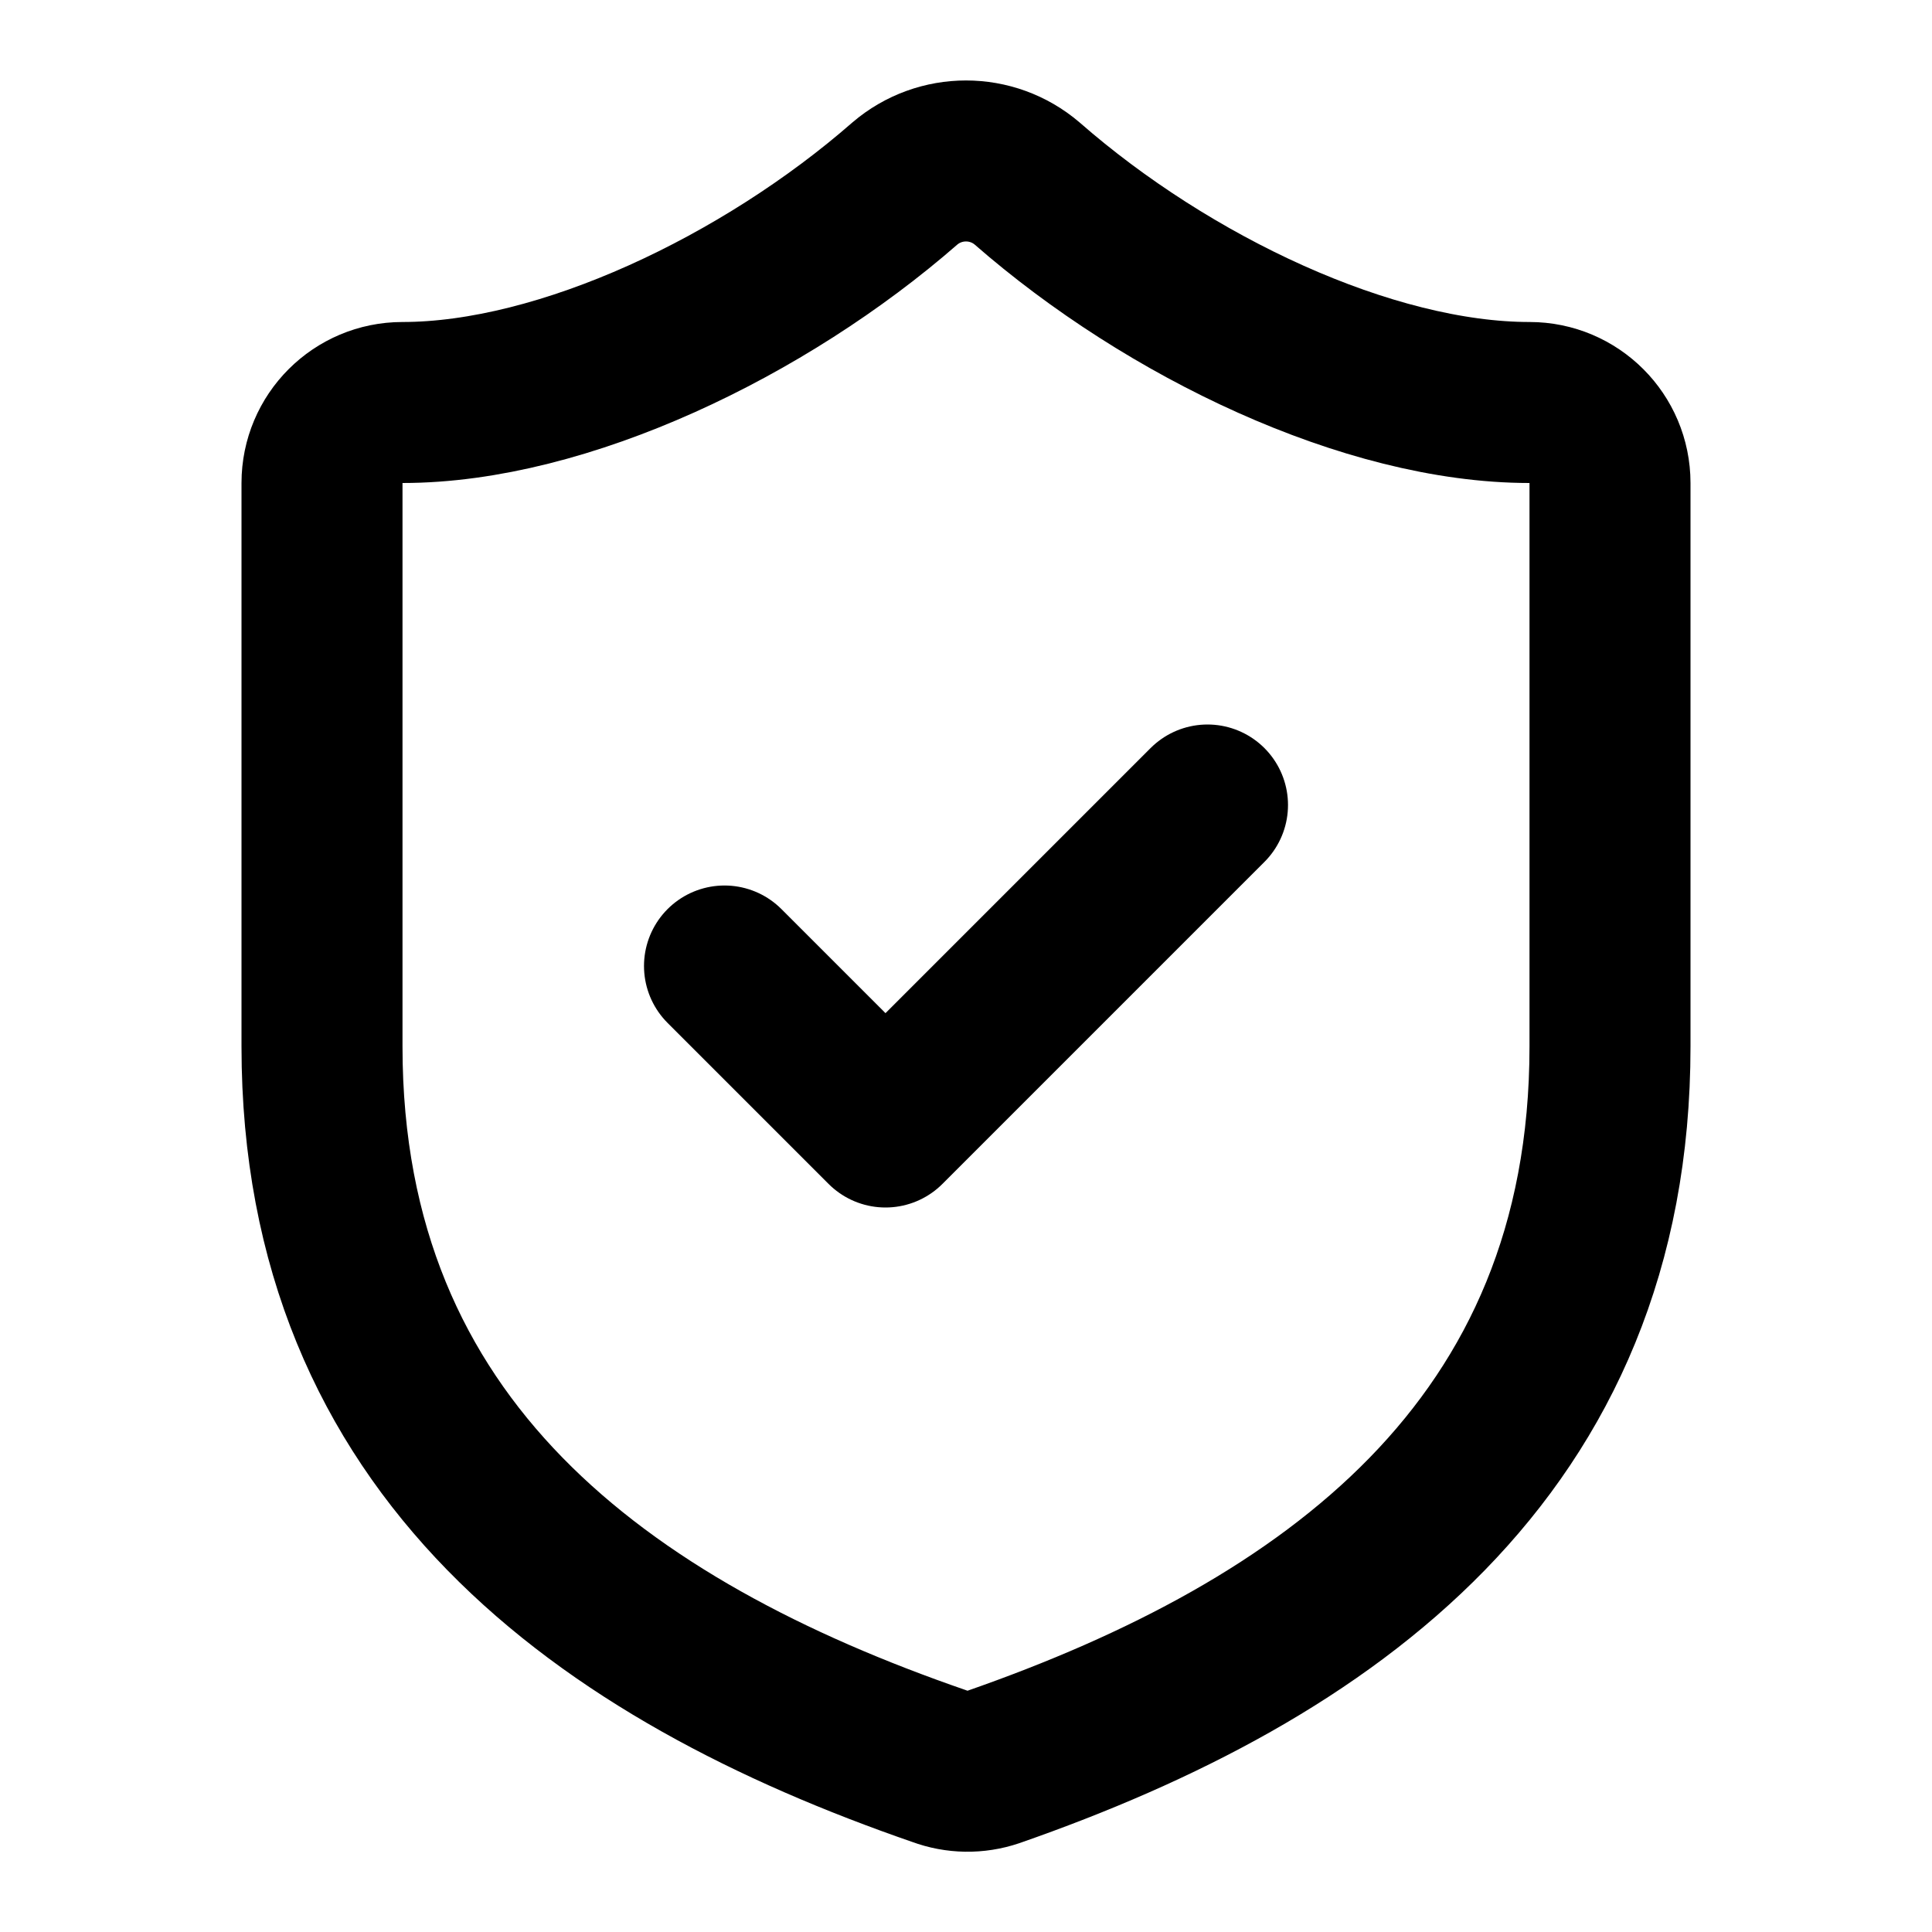
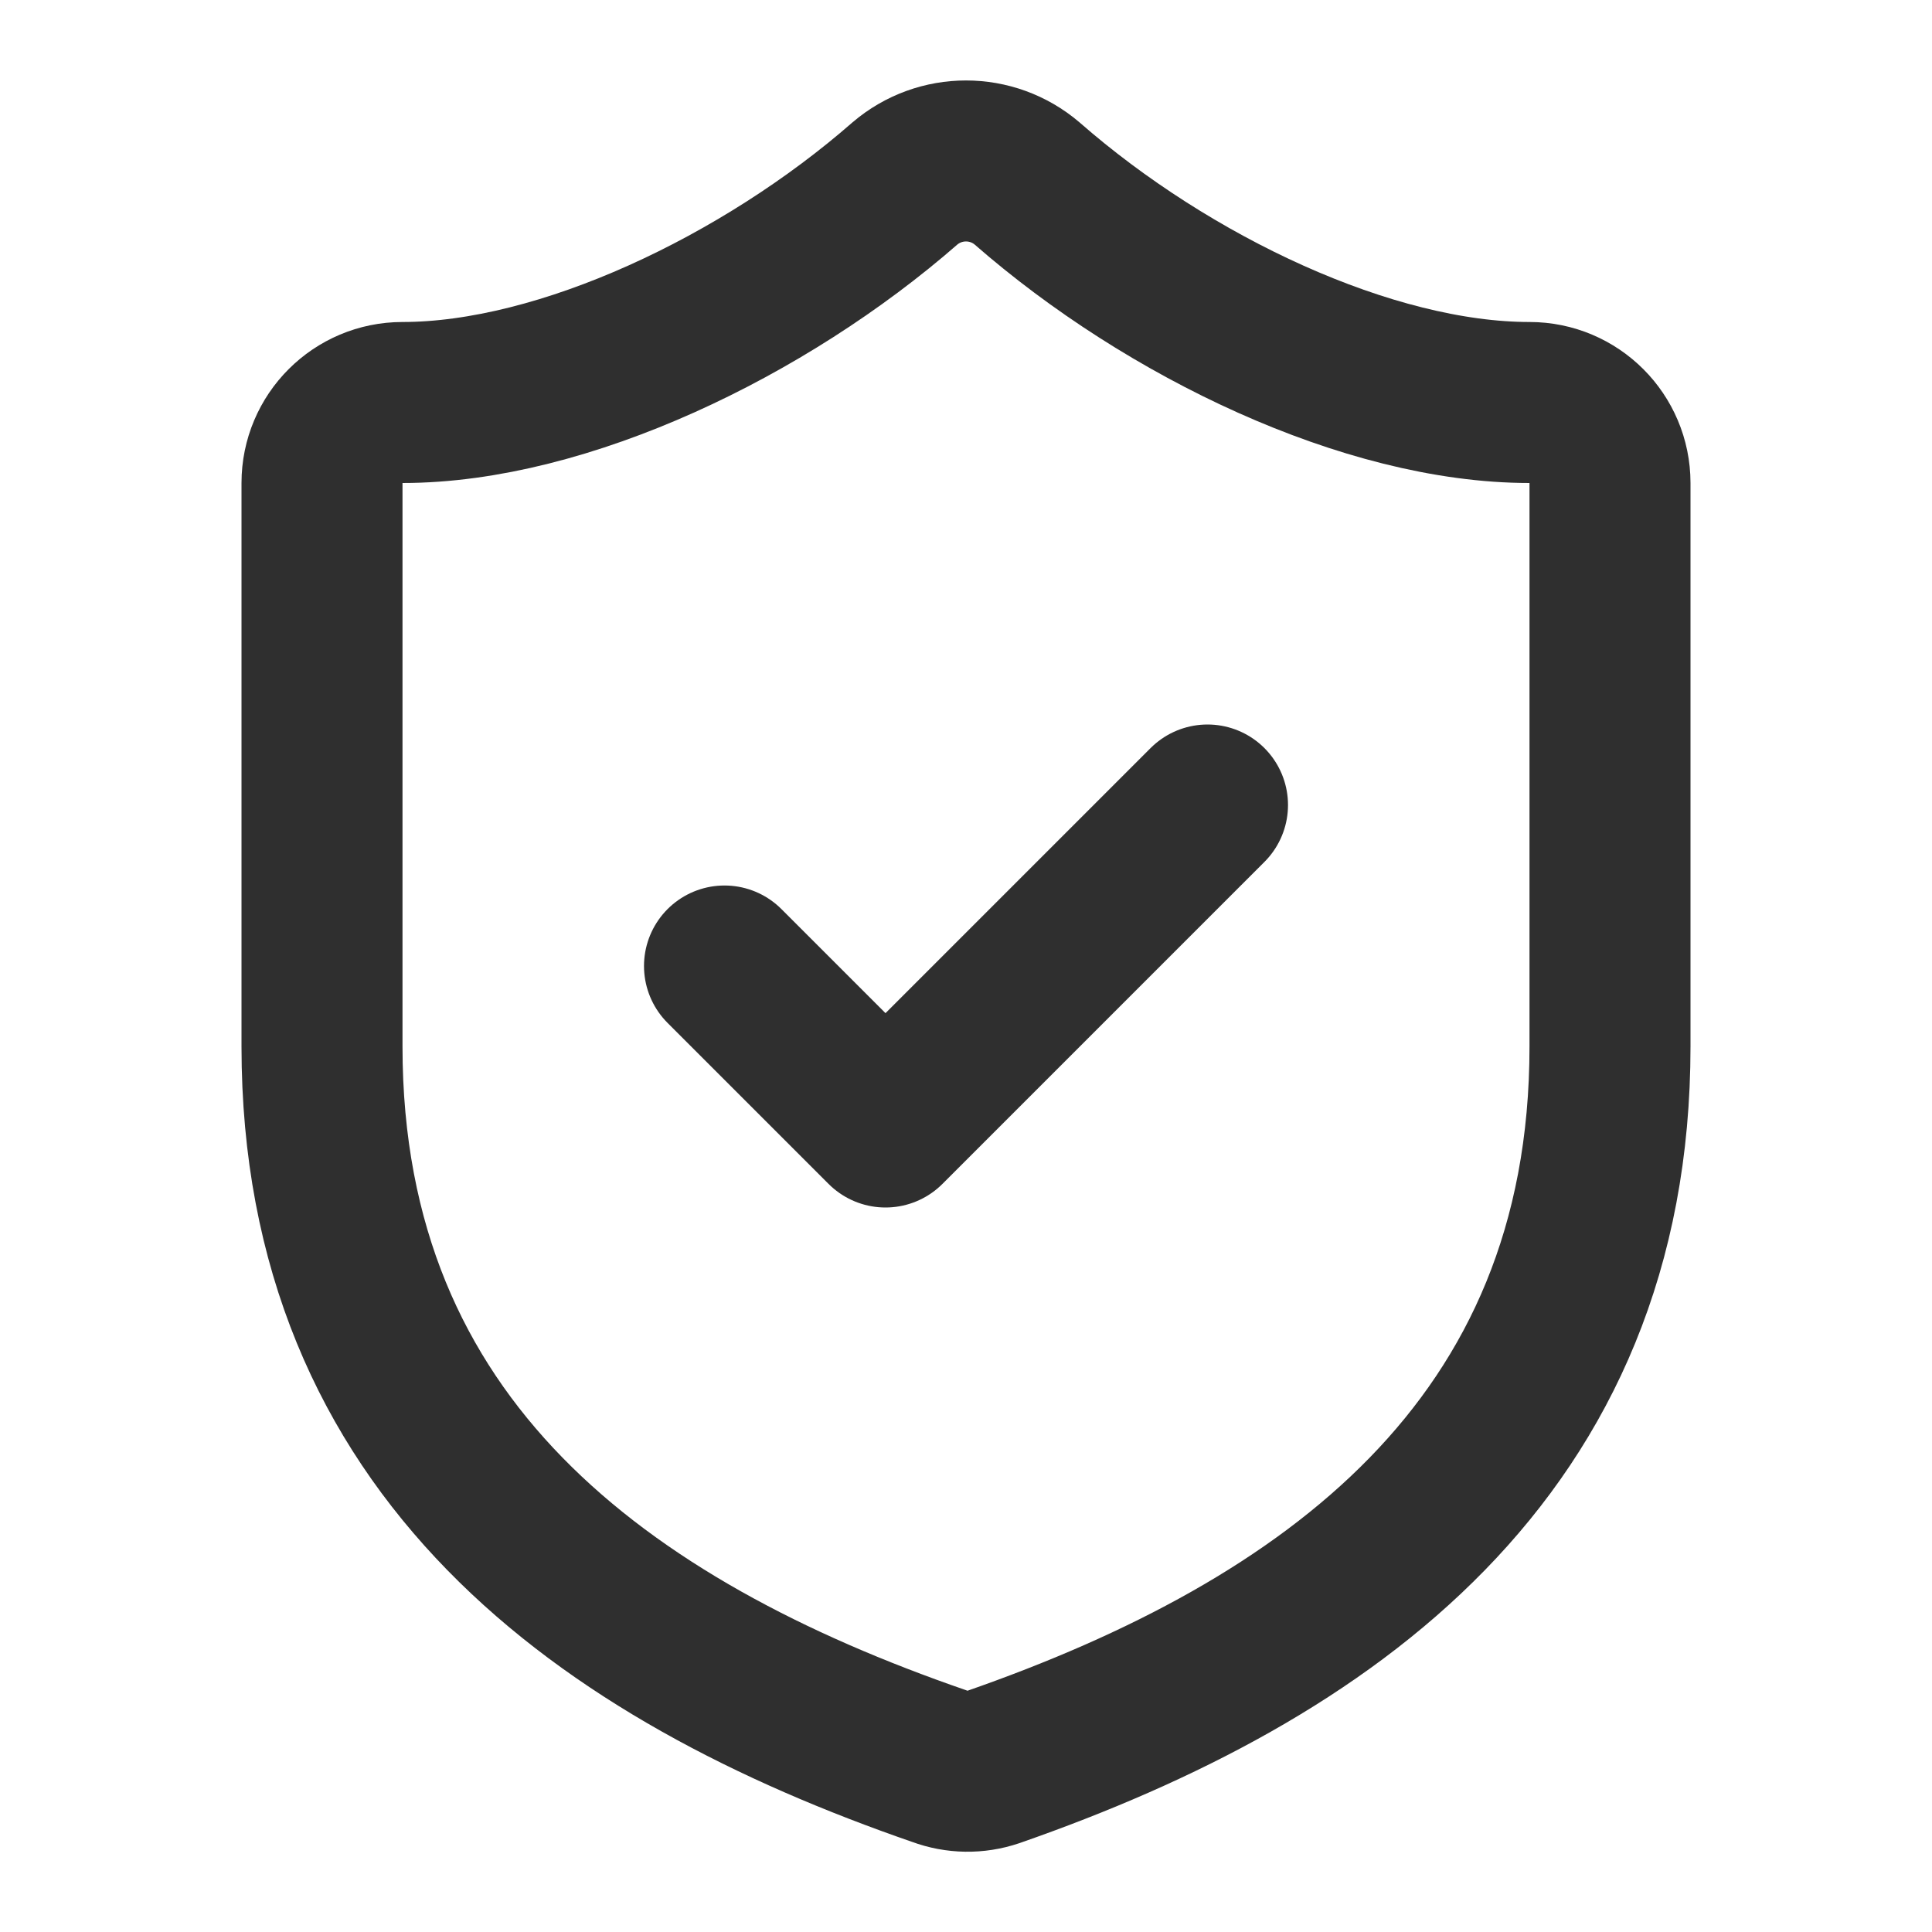
- <svg xmlns="http://www.w3.org/2000/svg" width="24" height="24" viewBox="0 0 24 24" fill="none" stroke="currentColor" stroke-width="2" stroke-linecap="round" stroke-linejoin="round" class="lucide lucide-shield-check">
+ <svg xmlns="http://www.w3.org/2000/svg" width="24" height="24" viewBox="0 0 24 24" fill="none" stroke="#2f2f2f" stroke-width="2" stroke-linecap="round" stroke-linejoin="round" class="lucide lucide-shield-check">
  <path d="M20 13c0 5-3.5 7.5-7.66 8.95a1 1 0 0 1-.67-.01C7.5 20.5 4 18 4 13V6a1 1 0 0 1 1-1c2 0 4.5-1.2 6.24-2.72a1.17 1.17 0 0 1 1.52 0C14.51 3.81 17 5 19 5a1 1 0 0 1 1 1z" />
  <path d="m9 12 2 2 4-4" />
</svg>
